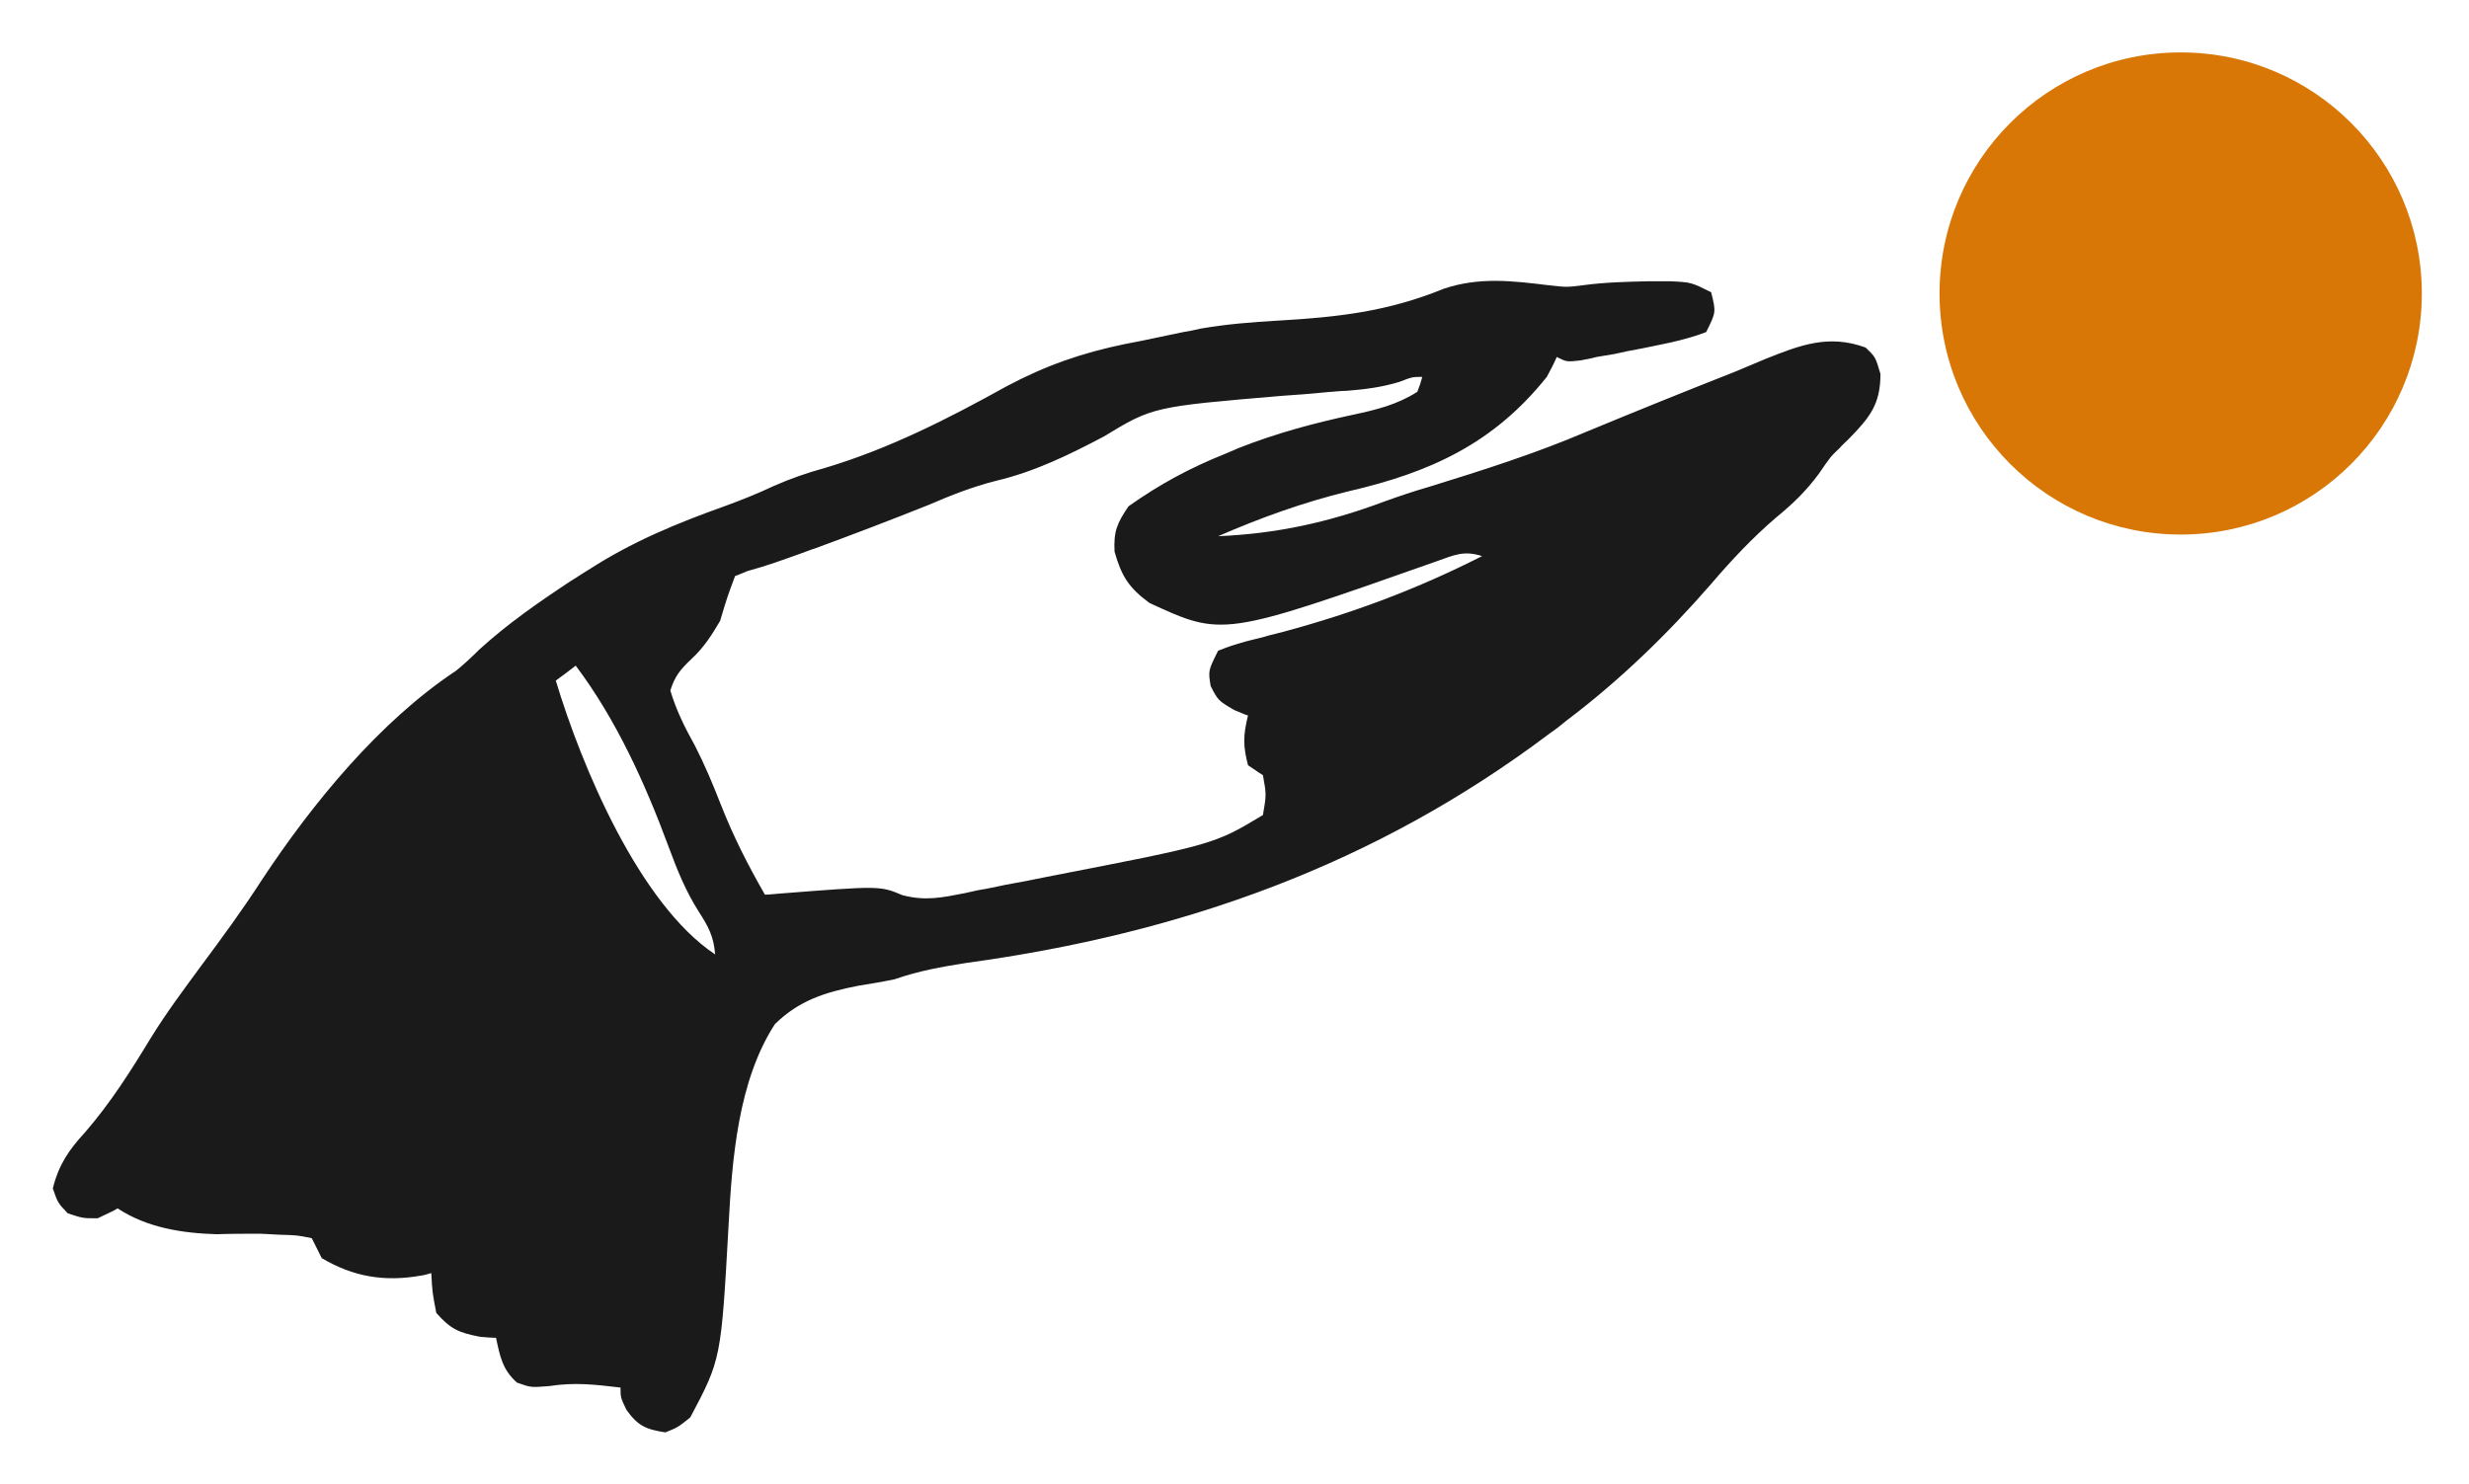
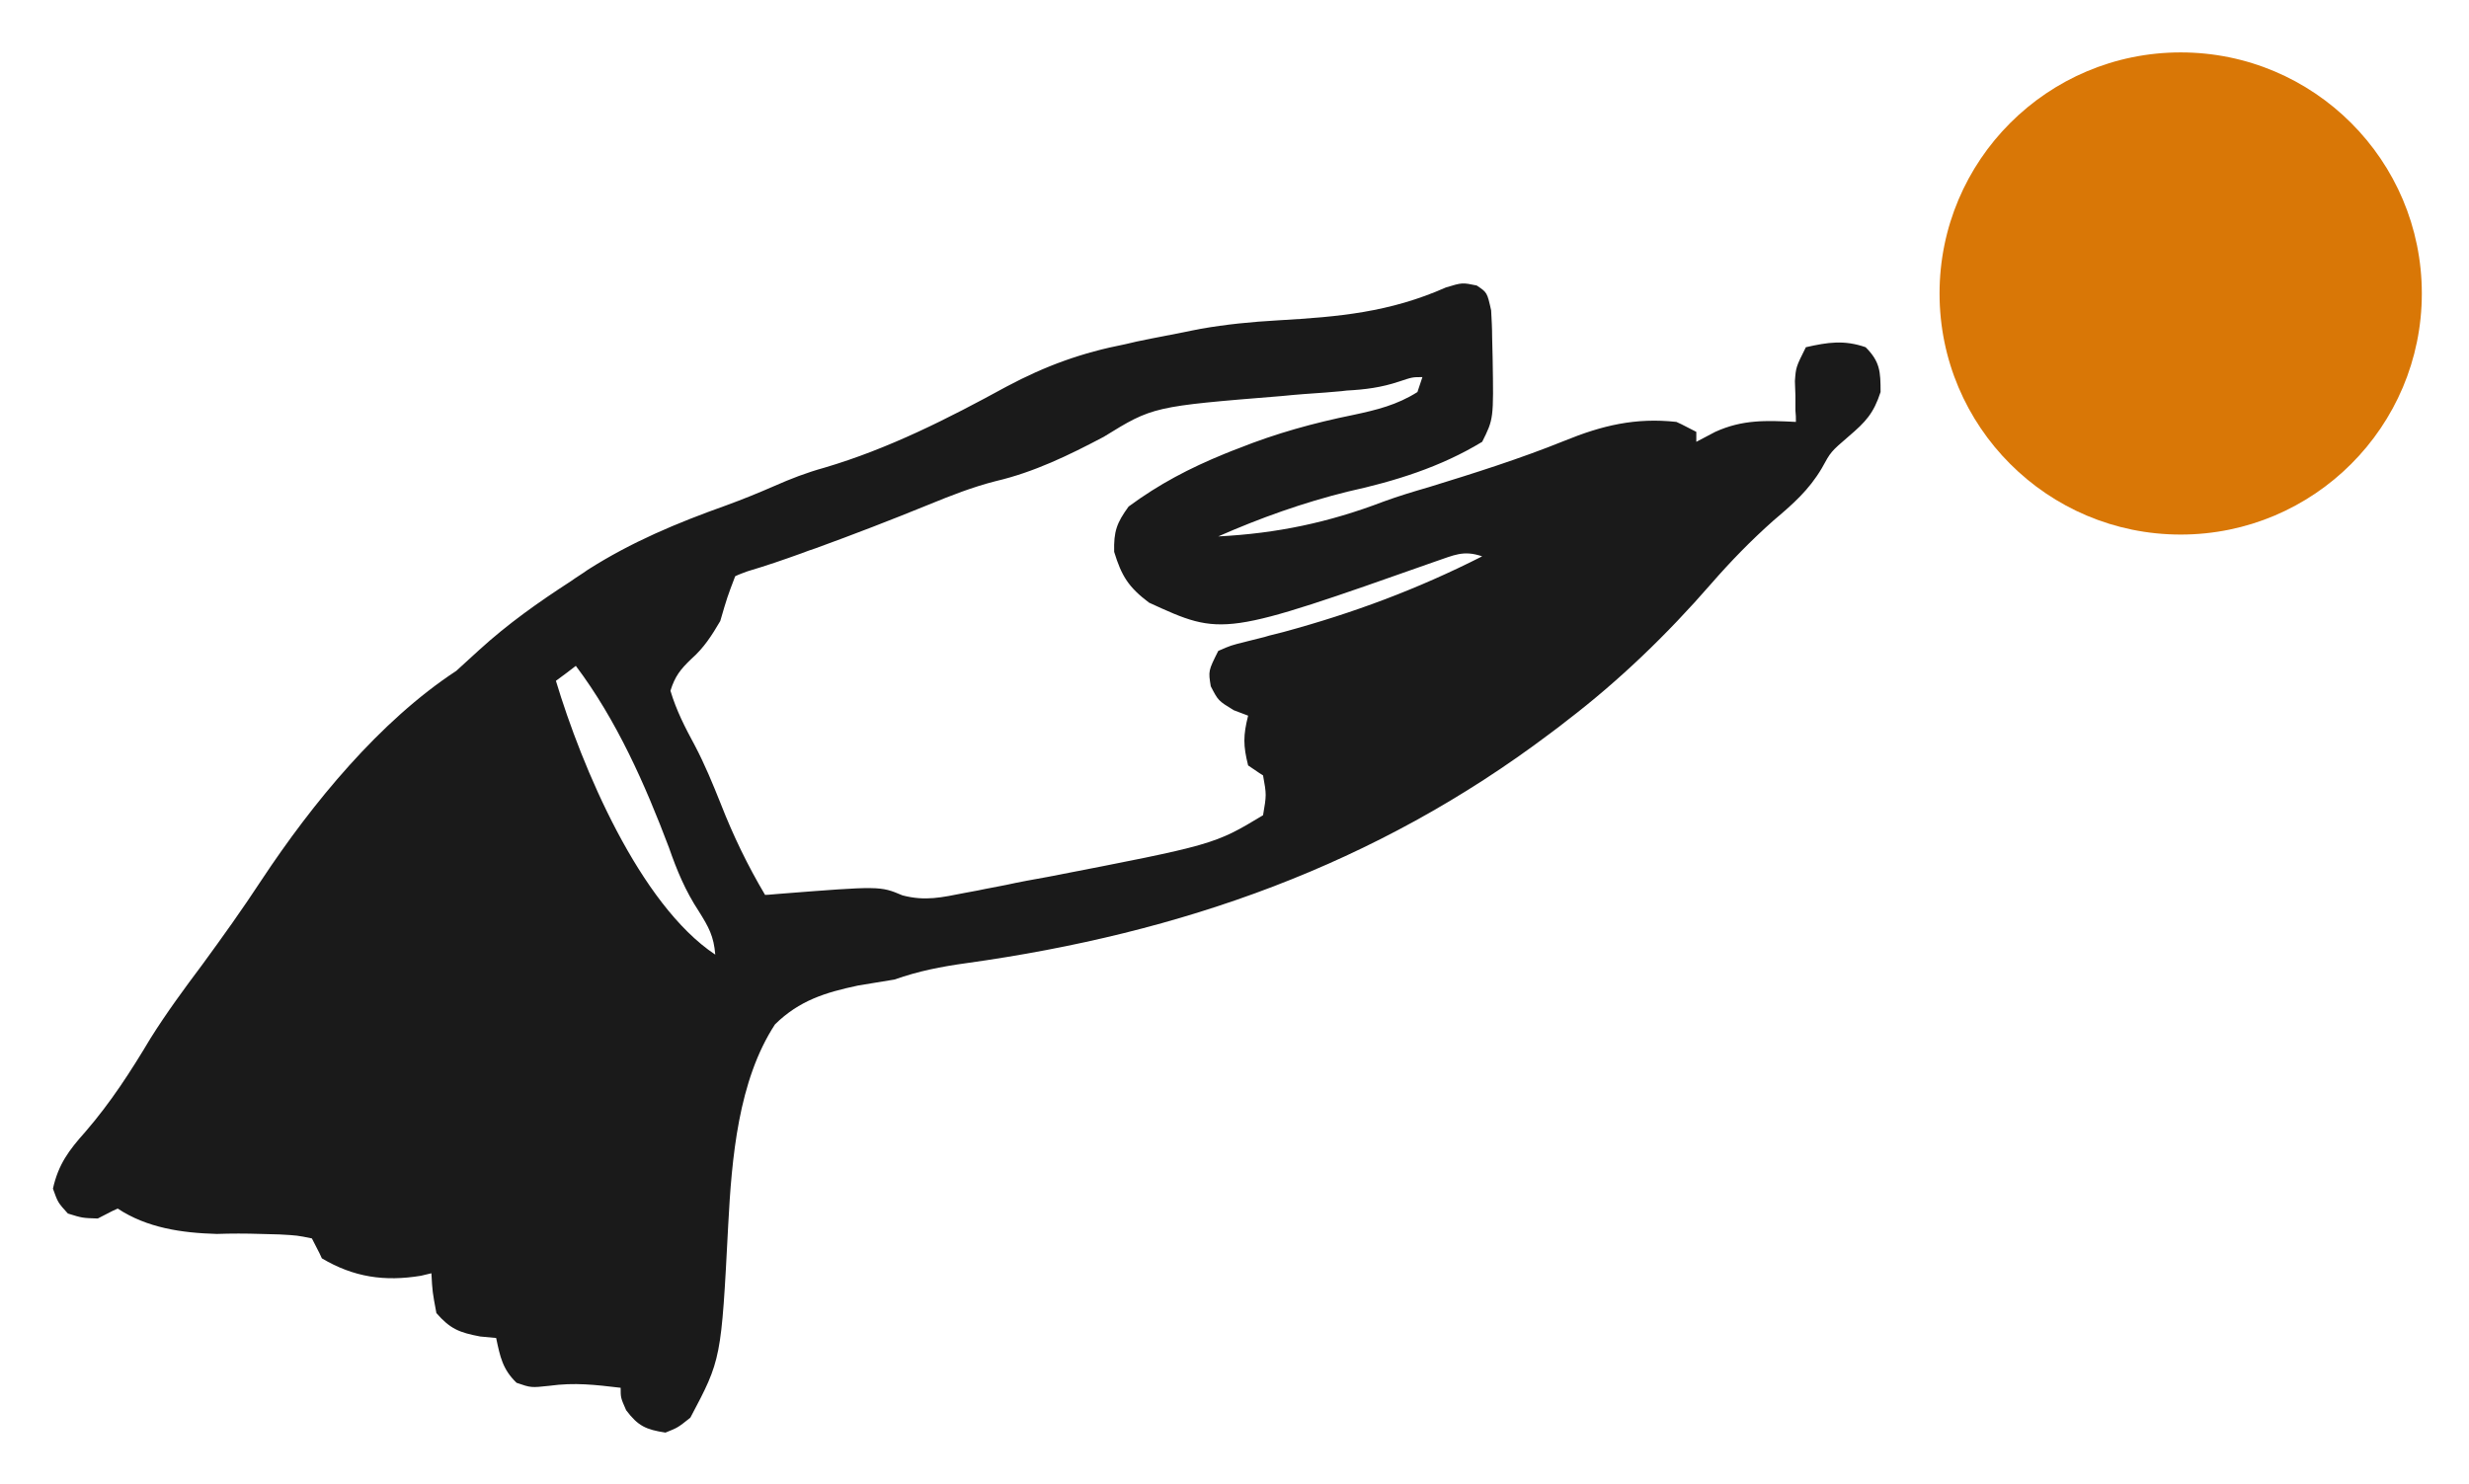
<svg xmlns="http://www.w3.org/2000/svg" viewBox="146 46 471 283">
  <circle cx="562" cy="102" r="46" fill="#d97706" />
  <g transform="translate(120,60) scale(0.95)" fill="#1a1a1a">
-     <path d="M0 0 C3.6 0.4 3.6 0.4 6.8 -0 C11.2 -0.6 15.4 -0.7 19.8 -0.8 C21.4 -0.8 22.9 -0.8 24.5 -0.8 C28.6 -0.6 28.6 -0.6 32.6 1.4 C33.6 5.4 33.6 5.4 31.6 9.4 C26.9 11.2 22 12 17.1 13 C16.4 13.1 16.4 13.1 13.2 13.8 C12.6 13.9 12.6 13.9 9.6 14.4 C8.5 14.7 7.4 14.9 6.3 15.1 C3.6 15.4 3.6 15.4 1.6 14.4 C1 15.8 0.3 17.1 -0.4 18.4 C-11.1 31.8 -23.8 37.6 -40.3 41.4 C-49.3 43.6 -57.9 46.7 -66.4 50.4 C-54.6 49.9 -44.2 47.6 -33.2 43.5 C-30.2 42.4 -27.2 41.4 -24.1 40.5 C-13.4 37.2 -2.7 33.8 7.6 29.4 C17.5 25.3 27.4 21.3 37.3 17.4 C39.4 16.5 41.4 15.7 43.5 14.8 C50.5 12 56.2 9.8 63.6 12.5 C65.6 14.4 65.6 14.4 66.6 17.8 C66.6 23.9 64.5 26.5 60.2 30.9 C59.6 31.5 59 32 58.4 32.7 C56.6 34.4 56.6 34.4 54.2 37.9 C51.6 41.4 49 43.9 45.7 46.6 C40.9 50.7 36.6 55.3 32.5 60.1 C23.8 70.1 14.2 79.4 3.6 87.4 C2.5 88.3 1.4 89.2 0.2 90 C-34.8 116.4 -73.7 130.2 -116.9 136.1 C-122 136.9 -126.5 137.7 -131.4 139.4 C-133.8 139.9 -136.2 140.3 -138.7 140.7 C-145.3 142 -150.5 143.6 -155.4 148.4 C-162.8 159.8 -164 175.5 -164.7 188.7 C-166.2 215.7 -166.2 215.7 -172.4 227.4 C-174.9 229.4 -174.9 229.4 -177.4 230.4 C-181.3 229.8 -182.9 229.1 -185.2 225.9 C-186.4 223.4 -186.4 223.4 -186.4 221.4 C-191.5 220.8 -195.6 220.3 -200.7 221.1 C-204.4 221.4 -204.4 221.4 -207.2 220.4 C-210.1 217.8 -210.6 215.2 -211.4 211.4 C-212.4 211.4 -213.5 211.3 -214.6 211.2 C-218.8 210.4 -220.5 209.7 -223.4 206.4 C-224.2 202.2 -224.2 202.2 -224.4 198.4 C-225.1 198.6 -225.7 198.8 -226.4 198.9 C-233.7 200.2 -240 199.2 -246.4 195.4 C-246.7 194.8 -246.7 194.8 -248.4 191.4 C-251.3 190.8 -251.3 190.8 -254.9 190.7 C-256.1 190.6 -257.4 190.6 -258.7 190.5 C-261.7 190.5 -264.6 190.5 -267.5 190.6 C-274.4 190.4 -281.5 189.3 -287.4 185.4 C-288 185.8 -288 185.8 -291.4 187.4 C-294.4 187.4 -294.4 187.4 -297.4 186.4 C-299.4 184.3 -299.4 184.3 -300.4 181.4 C-299.2 176.6 -297.2 173.7 -293.9 170.1 C-288.8 164.2 -284.8 157.9 -280.8 151.3 C-277.6 146.1 -274 141.3 -270.4 136.4 C-266.3 130.9 -262.2 125.3 -258.4 119.4 C-248.3 104.1 -234.8 87.6 -219.4 77.4 C-217.8 76.1 -216.3 74.7 -214.8 73.2 C-209.1 68 -202.9 63.7 -196.4 59.4 C-195.2 58.7 -194.1 57.9 -192.9 57.2 C-184.1 51.5 -175.1 47.8 -165.3 44.3 C-162 43.1 -158.8 41.8 -155.6 40.3 C-152.2 38.8 -149 37.7 -145.4 36.7 C-132.6 32.9 -120.6 26.8 -108.9 20.3 C-101 16.1 -93.8 13.6 -85.1 11.8 C-84.1 11.6 -83.1 11.4 -82 11.2 C-79.1 10.6 -76.3 10 -73.4 9.4 C-72.2 9.2 -71.1 9 -69.9 8.7 C-64.7 7.8 -59.6 7.4 -54.4 7.1 C-42.3 6.4 -32.4 5.3 -21.1 0.7 C-14 -1.7 -7.3 -0.9 0 0 Z M-30 19.4 C-33.6 20.5 -36.9 20.9 -40.6 21.2 C-41.3 21.2 -41.3 21.2 -44.9 21.5 C-47.7 21.8 -50.6 22 -53.5 22.2 C-79.5 24.4 -79.5 24.4 -89.4 30.4 C-96.4 34.1 -103.4 37.5 -111.1 39.3 C-115.8 40.5 -120.1 42.2 -124.5 44.1 C-132 47.1 -139.6 50 -147.2 52.8 C-148.2 53.1 -149.1 53.5 -150 53.8 C-153.6 55.1 -157.2 56.4 -160.9 57.4 C-161.7 57.7 -162.5 58.1 -163.4 58.4 C-165 62.7 -165 62.7 -166.4 67.4 C-168.1 70.3 -169.7 72.8 -172.2 75.1 C-174.4 77.2 -175.5 78.5 -176.4 81.4 C-175.2 85.4 -173.5 88.8 -171.5 92.4 C-169.5 96.3 -167.9 100.1 -166.3 104.2 C-163.8 110.6 -160.8 116.5 -157.4 122.4 C-156.9 122.4 -156.9 122.4 -154.7 122.2 C-134.3 120.6 -134.3 120.6 -129.8 122.5 C-125.2 123.7 -121.9 123 -117.3 122.1 C-116.4 121.9 -115.5 121.7 -114.6 121.5 C-112.7 121.2 -110.9 120.8 -109 120.4 C-106.2 119.9 -103.5 119.4 -100.7 118.8 C-67.2 112.3 -67.2 112.3 -57.4 106.4 C-56.7 102.3 -56.7 102.3 -57.4 98.4 C-57.9 98.1 -57.9 98.1 -60.4 96.4 C-61.4 92.5 -61.4 90.5 -60.4 86.4 C-60.8 86.3 -60.8 86.3 -63.2 85.3 C-66.4 83.4 -66.4 83.4 -67.9 80.5 C-68.4 77.4 -68.4 77.4 -66.4 73.4 C-63.8 72.4 -63.8 72.4 -60.7 71.5 C-59.5 71.2 -58.3 70.9 -57.1 70.6 C-56.5 70.4 -56.5 70.4 -53.3 69.6 C-39.2 65.8 -26.4 61 -13.4 54.4 C-17.1 53.2 -19 54.2 -22.7 55.5 C-65.5 70.6 -65.5 70.6 -80.2 63.8 C-84.4 60.7 -85.8 58.4 -87.2 53.5 C-87.4 49.4 -86.7 47.8 -84.4 44.4 C-78.2 40 -72.1 36.7 -65.1 33.9 C-64.2 33.5 -63.2 33.1 -62.3 32.7 C-54.7 29.7 -47.2 27.7 -39.3 26 C-34.6 25 -30.5 24 -26.4 21.4 C-26 20.4 -25.7 19.5 -25.4 18.4 C-27.4 18.4 -27.4 18.4 -30 19.4 Z M-195.4 76.4 C-196.7 77.4 -198 78.4 -199.4 79.4 C-194.2 96.7 -182.6 124.3 -167.4 134.4 C-167.7 130.8 -168.7 128.9 -170.7 125.8 C-173.3 121.7 -175 117.5 -176.7 112.9 C-181.4 100.2 -187.2 87.3 -195.4 76.4 Z " transform="translate(338.375,42.5625)" />
+     <path d="M0 0 C2.1 1.4 2.1 1.4 2.9 5 C3 6.8 3.1 8.6 3.1 10.4 C3.1 11.8 3.2 13.2 3.2 14.6 C3.4 26.8 3.4 26.8 1.1 31.4 C-7.3 36.5 -16.4 39.3 -25.9 41.4 C-34.8 43.6 -43.5 46.7 -51.9 50.4 C-40.1 49.8 -29.7 47.6 -18.7 43.4 C-15.7 42.3 -12.7 41.4 -9.6 40.5 C-0.5 37.7 8.7 34.8 17.6 31.2 C25.2 28.1 31.9 26.5 40.1 27.4 C40.8 27.7 40.8 27.7 44.1 29.4 C44.1 30.1 44.1 30.7 44.1 31.4 C44.7 31.1 44.7 31.1 47.9 29.4 C53.4 26.9 58.1 27.1 64.1 27.4 C64.1 26.6 64.1 25.9 64 25.1 C64 24.1 64 23.2 64 22.1 C64 21.2 63.9 20.2 63.9 19.2 C64.1 16.4 64.1 16.4 66.1 12.4 C70.5 11.4 73.8 10.9 78.1 12.4 C81 15.3 81.1 17.3 81.1 21.4 C79.7 25.7 78.1 27.4 74.7 30.3 C71.1 33.4 71.1 33.4 69.3 36.7 C66.7 41.1 63.5 43.9 59.6 47.2 C55.1 51.2 51 55.4 47 60 C38.3 70 28.7 79.3 18.1 87.4 C17 88.3 15.9 89.1 14.7 90 C-20.3 116.4 -59.3 130.1 -102.4 136.1 C-107.5 136.8 -112.1 137.7 -116.9 139.4 C-119.3 139.8 -121.8 140.2 -124.2 140.6 C-130.8 142 -136 143.6 -140.9 148.4 C-148.3 159.7 -149.6 175.4 -150.3 188.7 C-151.7 215.7 -151.7 215.7 -157.9 227.4 C-160.4 229.4 -160.4 229.4 -162.9 230.4 C-166.8 229.8 -168.4 229.1 -170.8 225.9 C-171.9 223.4 -171.9 223.4 -171.9 221.4 C-177 220.8 -181.1 220.3 -186.2 221 C-189.9 221.4 -189.9 221.4 -192.8 220.4 C-195.6 217.7 -196.1 215.2 -196.9 211.4 C-198 211.3 -199 211.2 -200.1 211.1 C-204.3 210.3 -206.1 209.6 -208.9 206.4 C-209.7 202.1 -209.7 202.1 -209.9 198.4 C-210.6 198.6 -211.3 198.7 -212 198.9 C-219.3 200.1 -225.5 199.2 -231.9 195.4 C-232.2 194.7 -232.2 194.7 -233.9 191.4 C-236.8 190.8 -236.8 190.8 -240.4 190.6 C-241.7 190.6 -242.9 190.5 -244.2 190.5 C-247.2 190.4 -250.1 190.4 -253 190.5 C-260 190.3 -267 189.3 -272.9 185.4 C-273.6 185.7 -273.6 185.7 -276.9 187.4 C-280 187.3 -280 187.3 -282.9 186.4 C-284.9 184.2 -284.9 184.2 -285.9 181.4 C-284.8 176.5 -282.7 173.7 -279.4 170 C-274.3 164.1 -270.3 157.9 -266.3 151.2 C-263.1 146.1 -259.5 141.2 -255.9 136.4 C-251.8 130.8 -247.8 125.2 -244 119.4 C-233.8 104 -220.3 87.5 -204.9 77.4 C-203.4 76 -201.8 74.6 -200.3 73.2 C-194.6 68 -188.4 63.6 -181.9 59.4 C-180.8 58.6 -179.6 57.9 -178.5 57.1 C-169.7 51.5 -160.6 47.7 -150.8 44.2 C-147.5 43 -144.3 41.7 -141.1 40.3 C-137.7 38.8 -134.6 37.6 -131 36.6 C-118.1 32.8 -106.1 26.7 -94.4 20.3 C-86.5 16.1 -79.3 13.5 -70.6 11.8 C-69.6 11.6 -68.6 11.3 -67.5 11.1 C-64.7 10.5 -61.8 10 -58.9 9.4 C-57.8 9.2 -56.6 8.9 -55.4 8.7 C-50.3 7.8 -45.2 7.3 -39.9 7 C-27.7 6.3 -17.5 5.4 -6.2 0.4 C-2.9 -0.6 -2.9 -0.6 0 0 Z M-15.6 19.3 C-19.2 20.5 -22.4 20.9 -26.1 21.1 C-26.8 21.2 -26.8 21.2 -30.4 21.5 C-33.3 21.7 -36.2 21.9 -39.1 22.2 C-65 24.3 -65 24.3 -74.9 30.4 C-81.9 34.1 -88.9 37.5 -96.6 39.3 C-101.3 40.5 -105.6 42.2 -110 44 C-117.6 47.1 -125.1 50 -132.8 52.8 C-133.7 53.1 -134.6 53.4 -135.6 53.8 C-139.2 55.1 -142.7 56.3 -146.4 57.4 C-147.2 57.7 -148.1 58 -148.9 58.4 C-150.5 62.6 -150.5 62.6 -151.9 67.4 C-153.6 70.3 -155.2 72.8 -157.7 75 C-159.9 77.1 -161 78.5 -161.9 81.4 C-160.7 85.4 -159 88.7 -157 92.4 C-155 96.2 -153.4 100.1 -151.8 104.1 C-149.3 110.5 -146.4 116.5 -142.9 122.4 C-142.5 122.4 -142.5 122.4 -140.2 122.2 C-119.8 120.6 -119.8 120.6 -115.3 122.5 C-110.7 123.7 -107.4 122.9 -102.8 122 C-101.9 121.8 -101 121.7 -100.1 121.5 C-98.3 121.1 -96.4 120.8 -94.5 120.4 C-91.8 119.8 -89 119.3 -86.2 118.8 C-52.7 112.3 -52.7 112.3 -42.9 106.4 C-42.2 102.3 -42.2 102.3 -42.9 98.4 C-43.4 98.1 -43.4 98.1 -45.9 96.4 C-46.9 92.4 -46.9 90.4 -45.9 86.4 C-46.4 86.2 -46.4 86.2 -48.8 85.3 C-51.9 83.4 -51.9 83.4 -53.4 80.5 C-53.9 77.4 -53.9 77.4 -51.9 73.4 C-49.4 72.3 -49.4 72.3 -46.2 71.5 C-45 71.2 -43.8 70.9 -42.6 70.6 C-42 70.4 -42 70.4 -38.8 69.6 C-24.8 65.8 -11.9 61 1.1 54.4 C-2.7 53.1 -4.6 54.2 -8.2 55.4 C-51 70.5 -51 70.5 -65.8 63.7 C-69.9 60.6 -71.3 58.4 -72.8 53.5 C-72.9 49.4 -72.3 47.7 -69.9 44.4 C-63.8 39.9 -57.7 36.7 -50.6 33.8 C-49.7 33.4 -48.8 33.1 -47.8 32.7 C-40.3 29.7 -32.7 27.6 -24.8 26 C-20.1 25 -16 24 -11.9 21.4 C-11.6 20.4 -11.2 19.4 -10.9 18.4 C-12.9 18.4 -12.9 18.4 -15.6 19.3 Z M-180.9 76.4 C-182.2 77.4 -183.5 78.4 -184.9 79.4 C-179.7 96.7 -168.1 124.3 -152.9 134.4 C-153.2 130.7 -154.2 128.9 -156.2 125.7 C-158.9 121.6 -160.6 117.5 -162.2 112.9 C-167 100.2 -172.7 87.3 -180.9 76.4 Z " transform="translate(323.8984,42.60547)" />
  </g>
</svg>
